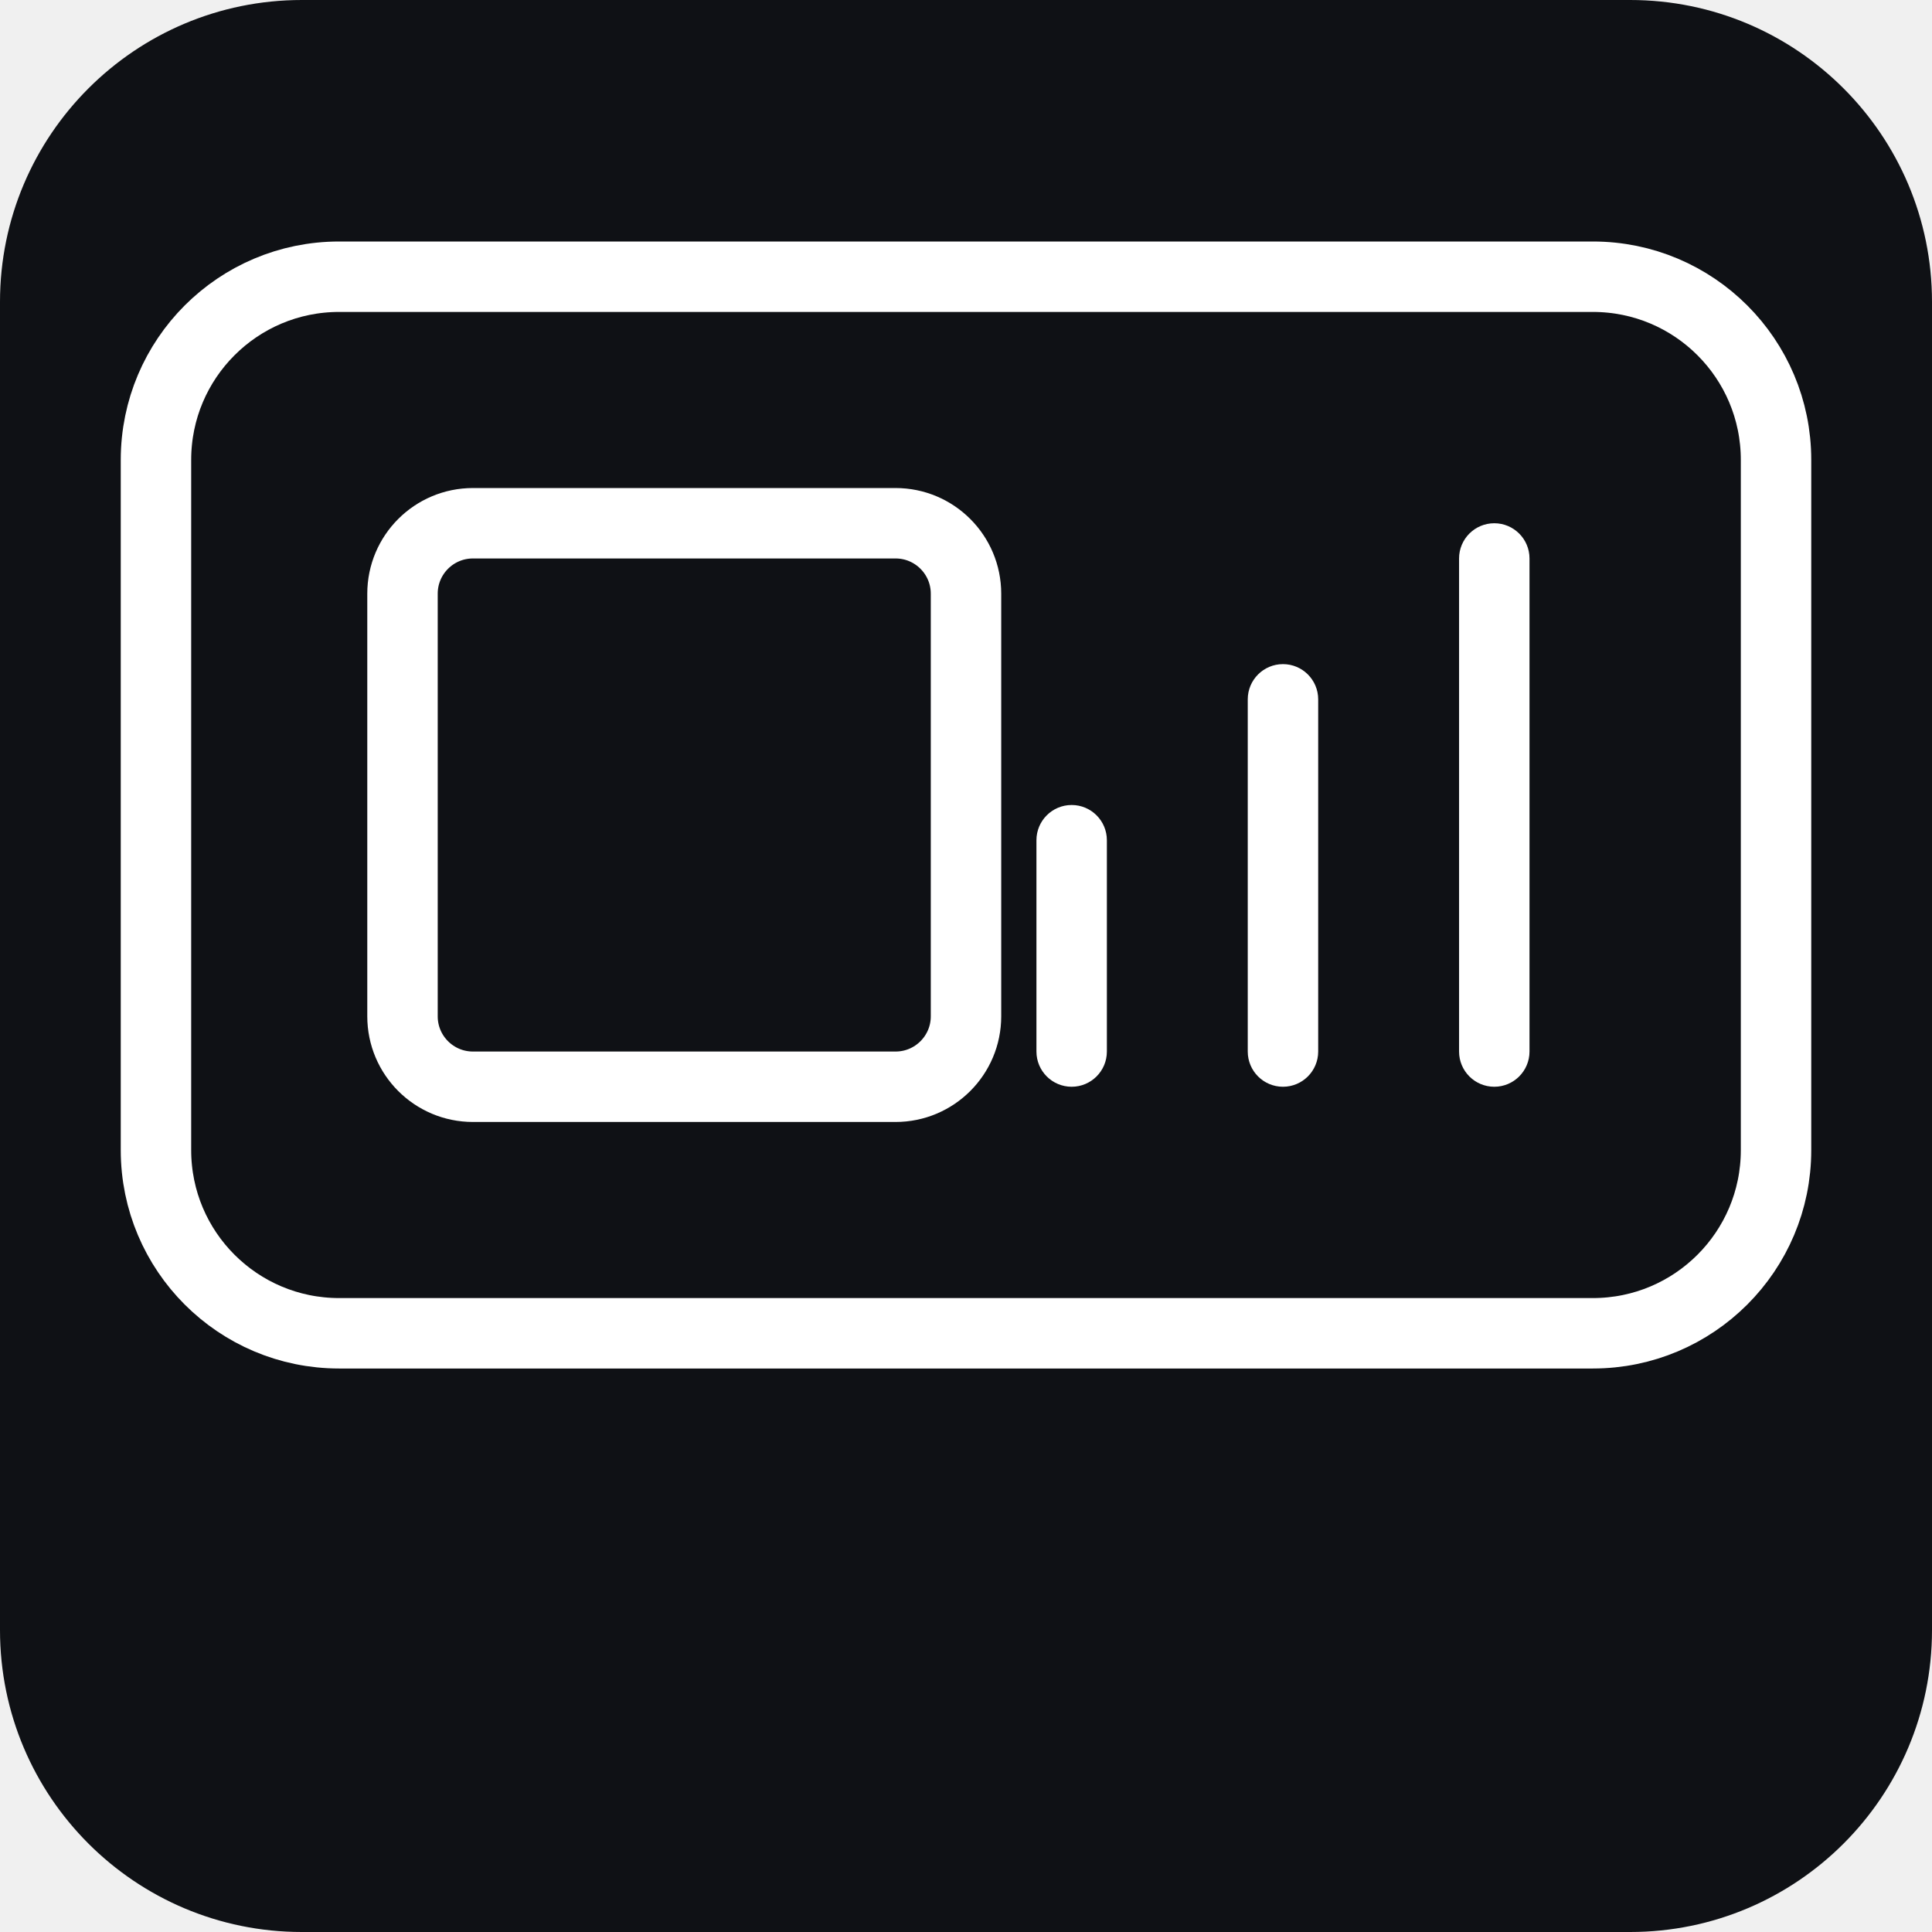
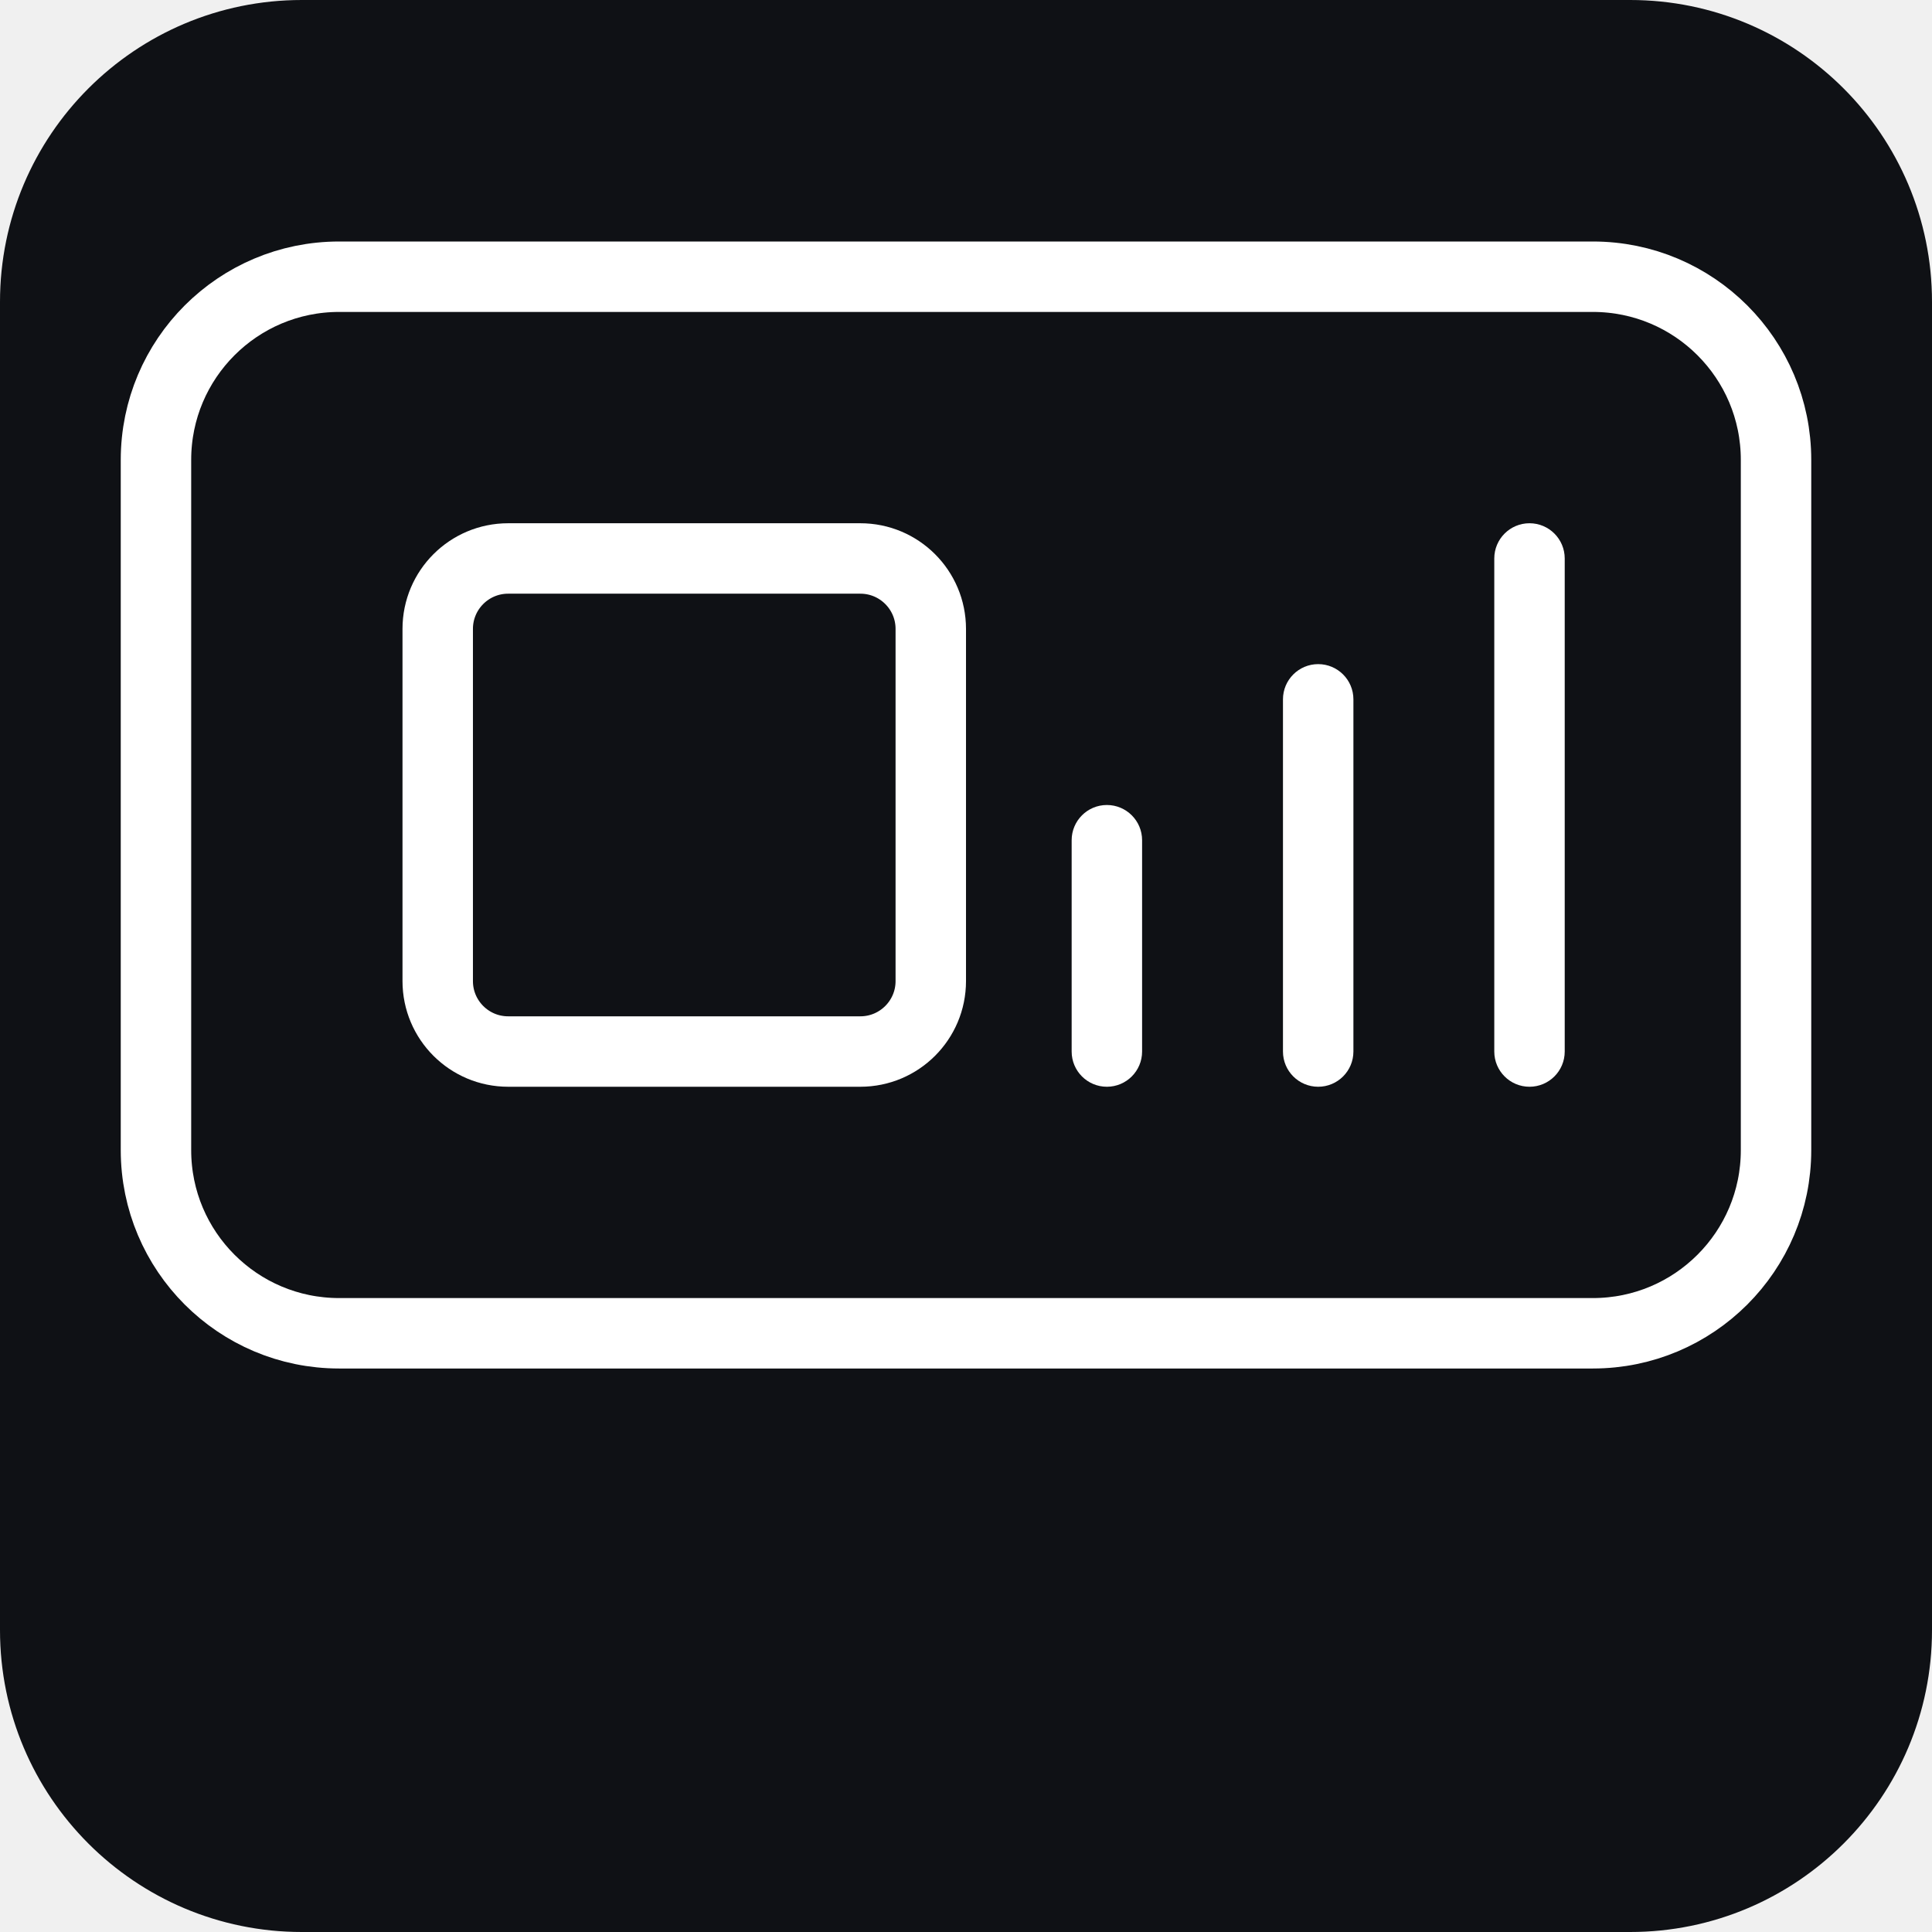
<svg xmlns="http://www.w3.org/2000/svg" viewBox="0 0 64 64" fill="none">
  <rect width="64" height="64" rx="10" fill="#0F1115" />
  <g transform="translate(4, 8) scale(0.466667)">
    <rect x="2.5" y="2.5" width="115" height="75" rx="13" stroke="white" stroke-width="5" fill="none" />
-     <rect x="20" y="20" width="40" height="40" rx="5" stroke="white" stroke-width="5" fill="none" />
-     <rect x="65" y="40" width="5" height="20" rx="2.5" fill="white" />
-     <rect x="80" y="30" width="5" height="30" rx="2.5" fill="white" />
-     <rect x="95" y="20" width="5" height="40" rx="2.5" fill="white" />
+     <rect x="22.5" y="22.5" width="35" height="35" rx="5" stroke="white" stroke-width="5" fill="none" />
+     <rect x="67.5" y="40" width="5" height="20" rx="2.5" fill="white" />
+     <rect x="82.5" y="30" width="5" height="30" rx="2.5" fill="white" />
+     <rect x="97.5" y="20" width="5" height="40" rx="2.5" fill="white" />
  </g>
</svg>
